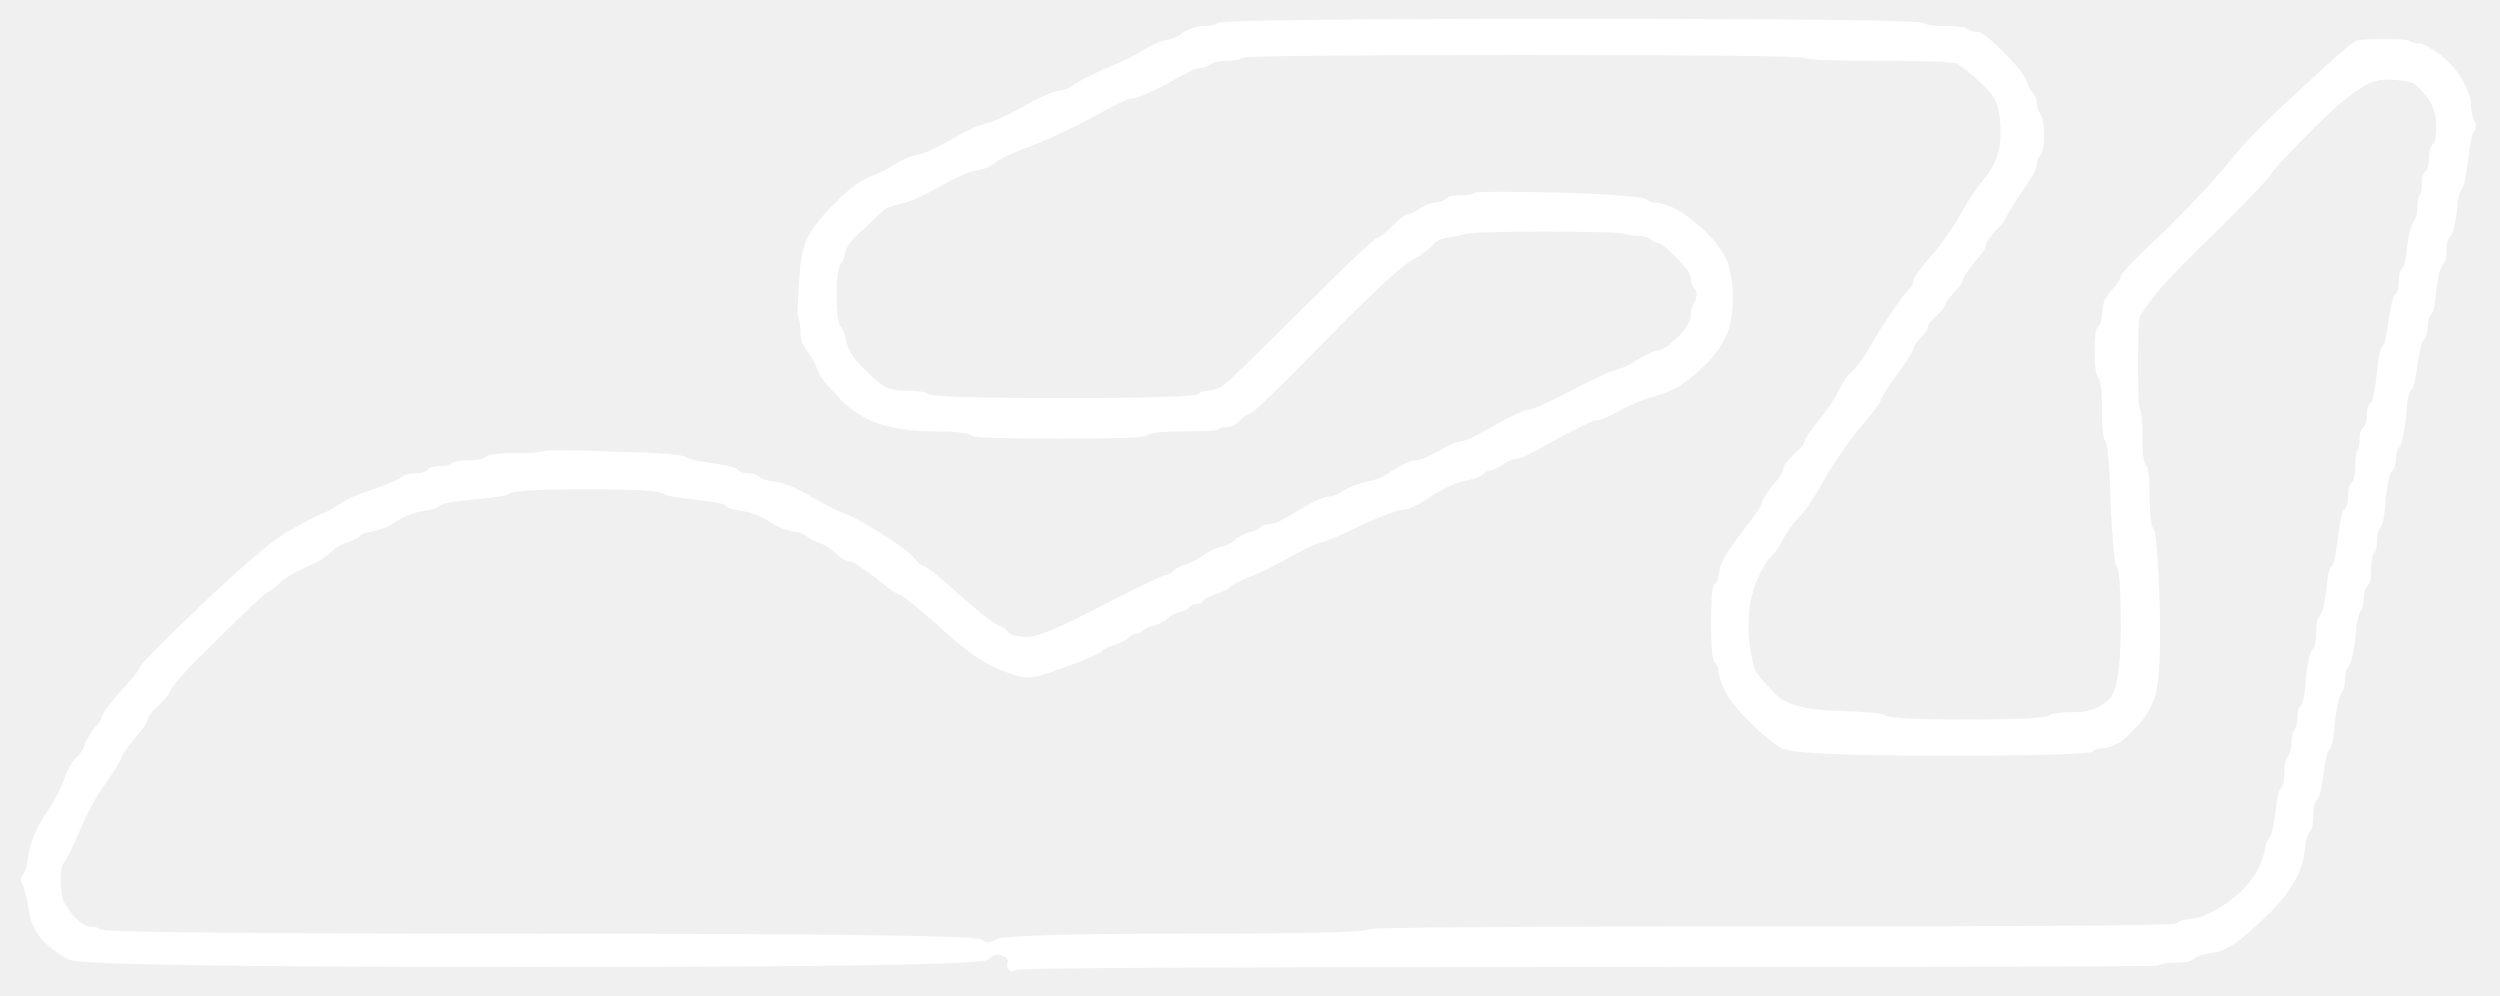
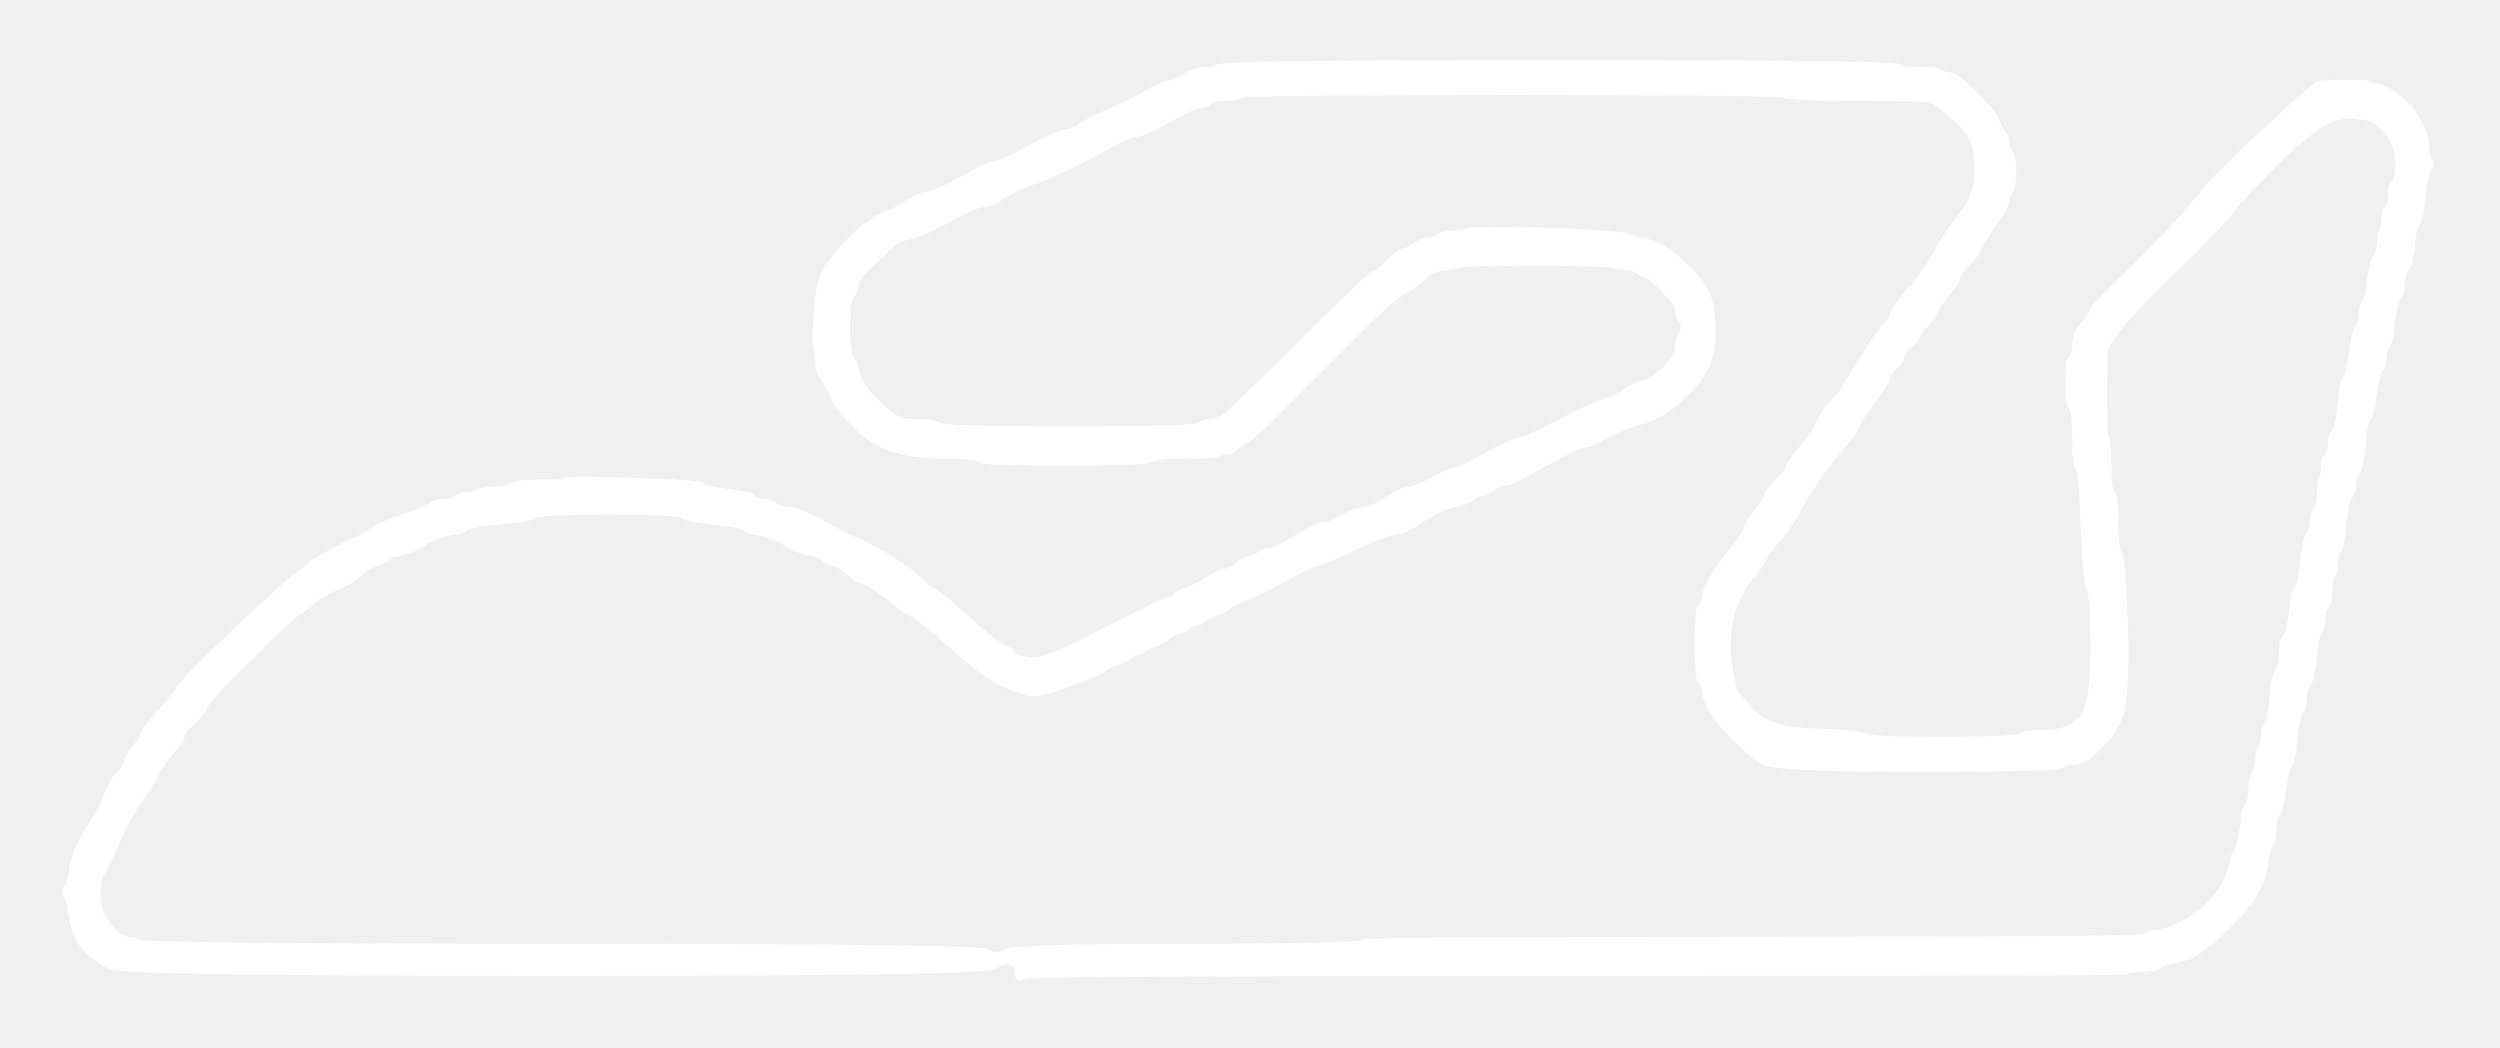
- <svg xmlns="http://www.w3.org/2000/svg" viewBox="0 0 172.7 68.8">
+ <svg xmlns="http://www.w3.org/2000/svg" xmlns:xlink="http://www.w3.org/1999/xlink" viewBox="-3.0 -3.0 178.8 74.9">
+   <style>@media (prefers-reduced-motion: reduce){ .pallino{ display:none; } }</style>
+   <defs>
+     <path id="percorso" d="M76.5 28.6C77.5 28.6 78.5 28.5 79.4 28.4C80.4 28.2 81.3 28.0 82.2 27.7C83.1 27.5 84.0 27.1 84.8 26.7C85.6 26.2 86.4 25.7 87.2 25.2C88.0 24.6 88.7 24.0 89.5 23.3C90.2 22.6 90.9 21.9 91.7 21.2C92.4 20.5 93.1 19.8 93.9 19.2C94.6 18.6 95.4 18.0 96.2 17.5C97.0 17.0 97.9 16.5 98.7 16.1C99.6 15.8 100.5 15.5 101.4 15.3C102.3 15.0 103.3 14.9 104.2 14.8C105.2 14.7 106.2 14.6 107.2 14.7C108.1 14.7 109.1 14.8 110.1 15.0C111.0 15.1 112.0 15.4 112.8 15.7C113.6 16.1 114.4 16.5 114.9 17.1C115.5 17.6 116.0 18.3 116.3 18.9C116.5 19.6 116.6 20.3 116.5 21.0C116.4 21.7 116.1 22.5 115.7 23.1C115.3 23.8 114.7 24.4 114.1 25.0C113.4 25.6 112.6 26.1 111.8 26.6C111.0 27.0 110.1 27.4 109.3 27.8C108.4 28.3 107.6 28.6 106.7 29.0C105.8 29.4 105.0 29.8 104.1 30.2C103.3 30.6 102.4 31.0 101.6 31.4C100.7 31.8 99.8 32.1 99.0 32.5C98.1 32.9 97.2 33.2 96.4 33.6C95.5 34.0 94.6 34.4 93.8 34.7C92.9 35.1 92.1 35.5 91.2 35.9C90.3 36.3 89.5 36.6 88.6 37.0C87.8 37.4 86.9 37.8 86.1 38.2C85.2 38.6 84.4 39.1 83.5 39.5C82.7 39.9 81.8 40.3 81.0 40.7C80.1 41.1 79.3 41.6 78.4 42.0C77.6 42.4 76.7 42.8 75.8 43.1C75.0 43.4 74.1 43.6 73.2 43.8C72.4 43.9 71.5 43.9 70.6 43.8C69.8 43.7 69.0 43.5 68.1 43.2C67.3 42.9 66.5 42.5 65.6 42.0C64.8 41.5 64.0 41.0 63.2 40.4C62.4 39.9 61.7 39.3 60.9 38.8C60.1 38.2 59.3 37.7 58.4 37.2C57.6 36.8 56.8 36.3 55.9 35.9C55.1 35.5 54.2 35.1 53.3 34.8C52.5 34.5 51.6 34.2 50.6 33.9C49.7 33.6 48.8 33.4 47.9 33.2C46.9 33.0 46.0 32.9 45.0 32.8C44.0 32.7 43.0 32.6 42.0 32.6C41.1 32.5 40.1 32.5 39.1 32.5C38.1 32.5 37.1 32.6 36.1 32.7C35.2 32.8 34.2 32.9 33.2 33.1C32.3 33.2 31.3 33.4 30.4 33.7C29.5 33.9 28.6 34.2 27.7 34.5C26.8 34.8 25.9 35.2 25.1 35.6C24.2 36.0 23.4 36.4 22.6 36.8C21.7 37.3 20.9 37.8 20.1 38.3C19.3 38.9 18.5 39.5 17.8 40.1C17.0 40.7 16.2 41.3 15.5 42.0C14.8 42.6 14.0 43.3 13.4 44.0C12.7 44.7 12.0 45.5 11.3 46.2C10.7 47.0 10.1 47.7 9.5 48.5C8.9 49.3 8.3 50.1 7.7 50.9C7.2 51.7 6.7 52.4 6.2 53.3C5.7 54.1 5.3 55.0 5.0 55.8C4.6 56.7 4.3 57.6 4.2 58.4C4.1 59.3 4.1 60.1 4.3 60.8C4.4 61.5 4.7 62.2 5.2 62.7C5.6 63.3 6.3 63.7 7.0 64.1C7.7 64.5 8.6 64.8 9.5 65.0C10.4 65.2 11.4 65.2 12.4 65.3C13.4 65.3 14.4 65.3 15.4 65.3C16.5 65.3 17.5 65.3 18.5 65.4C19.5 65.4 20.5 65.4 21.5 65.4C22.6 65.4 23.6 65.4 24.6 65.4C25.6 65.4 26.6 65.4 27.6 65.4C28.7 65.4 29.7 65.4 30.7 65.4C31.7 65.4 32.7 65.4 33.7 65.5C34.8 65.5 35.8 65.5 36.8 65.5C37.8 65.5 38.8 65.5 39.8 65.5C40.8 65.4 41.9 65.4 42.9 65.4C43.9 65.4 44.9 65.4 45.9 65.4C46.9 65.4 47.9 65.4 48.9 65.4C50.0 65.4 51.0 65.4 52.0 65.4C53.0 65.4 54.0 65.4 55.0 65.4C56.0 65.4 57.0 65.5 58.1 65.5C59.1 65.5 60.1 65.5 61.1 65.5C62.0 65.5 63.0 65.4 64.0 65.4C65.0 65.4 66.0 65.4 67.0 65.4C67.9 65.4 68.9 65.4 69.9 65.4C70.9 65.4 71.9 65.4 72.9 65.4C73.8 65.4 74.8 65.4 75.9 65.5C76.9 65.5 77.9 65.5 78.9 65.5C79.9 65.5 80.9 65.5 81.9 65.5C82.9 65.5 84.0 65.5 85.0 65.5C86.0 65.5 87.0 65.5 88.0 65.5C89.0 65.5 90.1 65.4 91.1 65.4C92.1 65.4 93.1 65.4 94.1 65.4C95.1 65.4 96.1 65.3 97.1 65.3C98.2 65.3 99.2 65.3 100.2 65.3C101.2 65.3 102.2 65.3 103.2 65.2C104.2 65.2 105.3 65.2 106.3 65.2C107.3 65.2 108.3 65.2 109.3 65.2C110.4 65.2 111.4 65.2 112.4 65.2C113.4 65.2 114.4 65.2 115.5 65.2C116.5 65.2 117.5 65.3 118.5 65.2C119.5 65.2 120.5 65.2 121.6 65.2C122.6 65.2 123.6 65.2 124.6 65.2C125.6 65.2 126.6 65.2 127.7 65.2C128.7 65.2 129.7 65.2 130.7 65.2C131.7 65.1 132.7 65.1 133.8 65.1C134.8 65.1 135.8 65.1 136.8 65.1C137.8 65.1 138.9 65.1 139.9 65.1C140.9 65.1 141.9 65.1 142.9 65.1C143.9 65.1 144.9 65.0 145.9 65.0C146.9 64.9 147.9 64.7 148.8 64.5C149.7 64.3 150.7 64.1 151.5 63.7C152.3 63.4 153.1 62.9 153.8 62.4C154.5 61.8 155.1 61.2 155.6 60.5C156.2 59.8 156.6 59.0 157.0 58.2C157.5 57.4 157.8 56.5 158.1 55.6C158.4 54.7 158.6 53.8 158.8 52.8C159.0 51.9 159.2 51.0 159.5 50.1C159.7 49.1 159.9 48.2 160.1 47.3C160.3 46.3 160.5 45.4 160.8 44.5C161.0 43.5 161.2 42.6 161.4 41.7C161.6 40.8 161.8 39.8 162.1 38.9C162.3 38.0 162.5 37.0 162.7 36.1C162.9 35.2 163.1 34.3 163.4 33.3C163.6 32.4 163.8 31.5 164.0 30.5C164.2 29.6 164.4 28.7 164.6 27.7C164.8 26.8 165.0 25.9 165.3 24.9C165.5 24.0 165.7 23.1 166.0 22.2C166.2 21.2 166.4 20.3 166.6 19.4C166.8 18.5 167.1 17.5 167.3 16.6C167.5 15.7 167.8 14.8 167.9 13.8C168.1 12.9 168.2 11.9 168.2 11.0C168.2 10.2 168.1 9.3 167.9 8.5C167.6 7.8 167.2 7.1 166.8 6.7C166.3 6.2 165.8 5.8 165.1 5.7C164.5 5.5 163.7 5.5 162.9 5.7C162.2 5.9 161.3 6.2 160.5 6.7C159.8 7.1 159.0 7.7 158.3 8.3C157.5 9.0 156.8 9.7 156.1 10.4C155.4 11.1 154.7 11.8 154.0 12.6C153.3 13.3 152.6 14.0 151.9 14.7C151.2 15.5 150.6 16.2 150.0 17.0C149.4 17.7 148.8 18.5 148.3 19.3C147.9 20.1 147.5 21.0 147.1 21.9C146.8 22.7 146.6 23.6 146.4 24.5C146.3 25.5 146.2 26.4 146.2 27.4C146.2 28.3 146.3 29.3 146.4 30.3C146.4 31.3 146.5 32.3 146.6 33.3C146.7 34.2 146.8 35.2 146.9 36.2C147.0 37.2 147.1 38.2 147.1 39.2C147.2 40.2 147.2 41.2 147.2 42.1C147.1 43.1 147.0 44.0 146.8 44.9C146.5 45.7 146.2 46.5 145.7 47.2C145.3 47.9 144.7 48.4 144.1 48.9C143.4 49.4 142.6 49.8 141.8 50.0C141.0 50.3 140.0 50.5 139.0 50.6C138.1 50.7 137.0 50.7 136.0 50.7C135.0 50.7 134.0 50.7 133.0 50.7C132.0 50.7 131.0 50.7 130.0 50.6C129.0 50.5 128.0 50.4 127.1 50.2C126.2 50.0 125.2 49.7 124.4 49.3C123.6 49.0 122.9 48.5 122.3 47.9C121.7 47.4 121.2 46.7 120.8 46.0C120.4 45.3 120.2 44.4 120.1 43.6C120.0 42.7 120.1 41.8 120.2 41.0C120.4 40.1 120.7 39.2 121.0 38.4C121.4 37.5 121.8 36.6 122.3 35.8C122.7 35.0 123.3 34.2 123.8 33.4C124.3 32.6 124.9 31.8 125.4 31.0C126.0 30.2 126.5 29.4 127.1 28.6C127.6 27.8 128.2 27.0 128.7 26.3C129.2 25.5 129.8 24.7 130.4 23.9C130.9 23.1 131.5 22.3 132.0 21.5C132.5 20.7 133.1 19.9 133.6 19.1C134.2 18.3 134.7 17.5 135.2 16.7C135.8 15.9 136.3 15.1 136.7 14.3C137.1 13.4 137.5 12.6 137.7 11.7C137.9 10.9 138.0 10.0 137.9 9.2C137.9 8.4 137.7 7.6 137.4 6.9C137.0 6.2 136.5 5.6 135.9 5.1C135.3 4.6 134.5 4.1 133.7 3.8C132.9 3.5 131.9 3.2 131.0 3.1C130.0 2.9 129.0 2.8 128.1 2.7C127.1 2.7 126.0 2.7 125.0 2.6C124.0 2.6 123.0 2.6 122.0 2.6C121.0 2.5 120.0 2.5 119.0 2.5C118.0 2.5 116.9 2.5 115.9 2.5C114.9 2.5 113.9 2.5 112.9 2.5C111.8 2.5 110.8 2.5 109.8 2.5C108.8 2.5 107.8 2.5 106.8 2.5C105.7 2.5 104.7 2.5 103.7 2.5C102.7 2.5 101.7 2.5 100.6 2.5C99.6 2.5 98.6 2.5 97.6 2.5C96.6 2.5 95.5 2.5 94.5 2.5C93.5 2.5 92.5 2.5 91.5 2.5C90.5 2.6 89.5 2.6 88.5 2.7C87.5 2.7 86.5 2.9 85.6 3.0C84.6 3.2 83.7 3.4 82.8 3.6C81.8 3.9 80.9 4.2 80.0 4.5C79.2 4.8 78.3 5.2 77.4 5.5C76.6 5.9 75.7 6.3 74.9 6.7C74.0 7.1 73.2 7.5 72.3 7.9C71.4 8.3 70.6 8.7 69.7 9.1C68.9 9.5 68.0 9.9 67.2 10.3C66.3 10.7 65.4 11.0 64.6 11.5C63.8 11.9 62.9 12.3 62.1 12.8C61.4 13.3 60.6 13.9 60.0 14.5C59.4 15.1 58.8 15.8 58.3 16.6C57.9 17.3 57.6 18.1 57.4 18.9C57.2 19.8 57.2 20.7 57.3 21.5C57.4 22.3 57.7 23.2 58.1 23.9C58.5 24.6 59.1 25.3 59.7 25.9C60.3 26.4 61.1 26.9 61.9 27.3C62.7 27.6 63.6 27.9 64.5 28.1C65.4 28.3 66.4 28.4 67.4 28.5C68.4 28.6 69.4 28.7 70.4 28.7C71.4 28.7 72.4 28.7 73.4 28.7C74.4 28.7 75.5 28.7 76.5 28.6Z" />
+     <filter id="alone" x="-100%" y="-100%" width="300%" height="300%">
+       <feGaussianBlur stdDeviation="1.63" />
+     </filter>
+   </defs>
  <path fill="#fff" fill-rule="evenodd" d="M170.7 7.2Q170.7 6.7 170.2 5.7Q169.7 4.7 168.6 3.8Q167.5 3.0 167.1 3.0Q166.7 3.0 166.4 2.8Q166.2 2.7 164.7 2.7Q163.2 2.7 162.8 2.8Q162.3 3.0 159.1 6.0Q155.8 9.0 154.3 10.8Q152.8 12.7 149.7 15.8Q146.5 18.8 146.5 19.1Q146.5 19.3 146.1 19.8Q145.7 20.2 145.4 20.7Q145.2 21.2 145.2 21.8Q145.2 22.3 144.9 22.6Q144.7 22.8 144.7 24.2Q144.7 25.7 144.9 26.0Q145.2 26.3 145.2 28.2Q145.2 30.2 145.4 30.4Q145.7 30.7 145.8 34.8Q146.0 38.8 146.2 39.1Q146.5 39.3 146.5 43.4Q146.5 47.5 145.7 48.3Q144.8 49.2 143.3 49.2Q141.8 49.2 141.6 49.4Q141.3 49.7 135.9 49.7Q130.5 49.7 130.2 49.4Q130.0 49.2 126.8 49.1Q123.7 49.0 122.7 48.0Q121.7 47.0 121.3 46.4Q121.0 45.8 120.8 43.9Q120.7 42.0 121.2 40.5Q121.8 39.0 122.3 38.5Q122.8 38.0 123.2 37.2Q123.7 36.3 124.3 35.7Q125.0 35.0 126.2 32.8Q127.5 30.7 128.7 29.3Q129.8 28.0 129.9 27.7Q130.0 27.3 131.1 25.8Q132.2 24.3 132.2 24.0Q132.3 23.7 132.8 23.2Q133.2 22.8 133.2 22.5Q133.3 22.2 133.8 21.8Q134.3 21.3 134.4 21.0Q134.5 20.7 135.0 20.2Q135.5 19.7 135.6 19.3Q135.7 19.0 136.4 18.1Q137.2 17.2 137.2 16.9Q137.2 16.7 137.8 16.0Q138.5 15.3 138.6 15.0Q138.7 14.7 139.7 13.2Q140.7 11.8 140.7 11.4Q140.7 11.0 140.9 10.8Q141.2 10.5 141.2 9.3Q141.2 8.2 140.9 7.8Q140.7 7.5 140.7 7.1Q140.7 6.7 140.4 6.4Q140.2 6.2 140.0 5.6Q139.8 5.0 138.4 3.6Q137.0 2.2 136.6 2.2Q136.2 2.2 135.9 2.0Q135.7 1.8 134.4 1.8Q133.2 1.8 132.9 1.6Q132.7 1.3 108.5 1.3Q84.3 1.3 84.1 1.6Q83.8 1.8 83.2 1.8Q82.5 1.8 81.8 2.2Q81.2 2.7 80.4 2.8Q79.7 3.0 78.9 3.5Q78.2 4.0 76.2 4.8Q74.3 5.7 74.1 5.9Q73.8 6.2 73.0 6.3Q72.2 6.5 70.6 7.4Q69.0 8.3 68.2 8.5Q67.3 8.7 65.8 9.6Q64.2 10.5 63.4 10.7Q62.7 10.8 61.9 11.3Q61.2 11.8 60.1 12.2Q59.0 12.7 57.8 13.9Q56.5 15.2 55.9 16.2Q55.3 17.2 55.2 19.5Q55.0 21.8 55.2 22.1Q55.3 22.3 55.3 23.0Q55.3 23.7 55.8 24.3Q56.3 25.0 56.5 25.6Q56.7 26.2 57.8 27.3Q58.8 28.5 60.5 29.2Q62.2 29.8 64.5 29.8Q66.8 29.8 67.1 30.1Q67.3 30.3 73.2 30.3Q79.0 30.3 79.2 30.1Q79.5 29.8 81.7 29.8Q83.8 29.8 84.1 29.7Q84.3 29.5 84.8 29.5Q85.2 29.5 85.6 29.1Q86.0 28.7 86.3 28.6Q86.7 28.5 91.5 23.6Q96.3 18.7 97.5 18.0Q98.7 17.3 99.0 16.9Q99.3 16.5 100.1 16.4Q100.8 16.3 101.1 16.2Q101.3 16.0 106.8 16.0Q112.2 16.0 112.4 16.2Q112.7 16.3 113.2 16.3Q113.8 16.3 114.1 16.6Q114.3 16.8 114.6 16.8Q114.8 16.8 115.8 17.8Q116.8 18.8 116.8 19.2Q116.8 19.7 117.1 20.0Q117.3 20.3 117.1 20.8Q116.8 21.2 116.8 21.8Q116.8 22.3 116.0 23.2Q115.2 24.0 114.6 24.2Q114.0 24.3 113.2 24.8Q112.5 25.3 111.8 25.5Q111.0 25.7 108.5 27.0Q106.0 28.3 105.6 28.3Q105.2 28.3 103.2 29.4Q101.3 30.5 100.9 30.5Q100.5 30.5 99.3 31.2Q98.2 31.8 97.8 31.8Q97.3 31.8 96.2 32.5Q95.2 33.2 94.3 33.3Q93.5 33.5 92.8 33.9Q92.2 34.3 91.8 34.3Q91.3 34.3 89.8 35.2Q88.2 36.2 87.8 36.2Q87.3 36.2 87.1 36.4Q86.8 36.7 86.2 36.8Q85.7 37.0 85.4 37.2Q85.2 37.5 84.6 37.7Q84.0 37.8 83.2 38.3Q82.5 38.8 81.9 39.0Q81.3 39.2 81.1 39.4Q80.8 39.7 80.6 39.7Q80.3 39.7 76.2 41.8Q72.0 44.0 71.0 44.0Q70.0 44.0 69.7 43.7Q69.3 43.3 69.0 43.2Q68.7 43.2 66.4 41.2Q64.2 39.2 63.8 39.1Q63.5 39.0 63.1 38.5Q62.7 38.0 60.8 36.8Q59.0 35.7 58.4 35.5Q57.8 35.3 56.2 34.4Q54.7 33.5 53.7 33.3Q52.7 33.2 52.4 32.9Q52.2 32.7 51.7 32.7Q51.2 32.7 50.9 32.4Q50.7 32.2 49.2 32.0Q47.7 31.8 47.4 31.6Q47.2 31.3 42.4 31.2Q37.7 31.0 37.4 31.2Q37.2 31.3 35.5 31.3Q33.8 31.3 33.5 31.6Q33.2 31.8 32.3 31.8Q31.5 31.8 31.2 32.0Q31.0 32.2 30.4 32.2Q29.8 32.2 29.6 32.4Q29.3 32.7 28.8 32.7Q28.2 32.7 27.8 32.9Q27.5 33.2 25.8 33.8Q24.2 34.3 23.5 34.8Q22.8 35.3 22.2 35.5Q21.7 35.7 19.9 36.7Q18.2 37.7 13.9 41.8Q9.7 45.8 9.6 46.2Q9.5 46.5 8.2 47.9Q7.0 49.3 7.0 49.6Q7.0 49.8 6.6 50.2Q6.2 50.7 5.9 51.3Q5.7 52.0 5.2 52.4Q4.8 52.8 4.4 53.9Q4.0 55.0 3.1 56.3Q2.2 57.7 2.0 58.9Q1.8 60.2 1.6 60.4Q1.3 60.7 1.6 61.2Q1.8 61.7 2.0 62.9Q2.2 64.2 3.0 65.0Q3.8 65.8 4.8 66.3Q5.8 66.8 36.8 66.8Q67.7 66.8 68.2 66.3Q68.8 65.8 69.2 66.0Q69.7 66.2 69.6 66.5Q69.5 66.8 69.7 67.0Q69.8 67.2 70.2 67.0Q70.5 66.8 109.7 66.8Q148.8 66.8 149.1 66.7Q149.3 66.5 150.3 66.5Q151.3 66.5 151.6 66.2Q151.8 66.0 152.9 65.8Q154.0 65.7 155.8 64.0Q157.7 62.3 158.3 61.2Q159.0 60.2 159.2 58.9Q159.3 57.7 159.6 57.4Q159.8 57.2 159.8 56.3Q159.8 55.5 160.1 55.2Q160.3 55.0 160.5 53.5Q160.7 52.0 160.9 51.8Q161.2 51.5 161.3 49.8Q161.5 48.2 161.8 47.8Q162.0 47.5 162.0 46.9Q162.0 46.3 162.2 46.1Q162.5 45.8 162.7 44.2Q162.8 42.5 163.1 42.2Q163.3 41.8 163.3 41.2Q163.3 40.7 163.6 40.4Q163.8 40.2 163.8 39.3Q163.8 38.5 164.0 38.2Q164.2 38.0 164.2 37.4Q164.2 36.8 164.4 36.5Q164.7 36.2 164.8 34.5Q165.0 32.8 165.2 32.6Q165.5 32.3 165.5 31.8Q165.5 31.2 165.8 30.8Q166.0 30.5 166.2 28.8Q166.3 27.2 166.6 26.9Q166.8 26.7 167.0 25.2Q167.2 23.8 167.4 23.5Q167.7 23.2 167.7 22.6Q167.7 22.0 167.9 21.8Q168.2 21.5 168.3 20.0Q168.5 18.5 168.8 18.2Q169.0 18.0 169.0 17.3Q169.0 16.7 169.2 16.4Q169.5 16.2 169.7 14.8Q169.8 13.3 170.1 13.0Q170.3 12.7 170.5 11.0Q170.7 9.3 170.9 9.1Q171.2 8.8 170.9 8.3Q170.7 7.8 170.7 7.2ZM167.8 6.9Q168.3 7.7 168.3 8.7Q168.3 9.7 168.1 9.9Q167.8 10.2 167.8 10.8Q167.8 11.5 167.6 11.8Q167.3 12.0 167.3 12.6Q167.3 13.2 167.2 13.4Q167.0 13.7 167.0 14.2Q167.0 14.8 166.8 15.2Q166.5 15.5 166.3 16.9Q166.2 18.3 165.9 18.6Q165.7 18.8 165.7 19.5Q165.7 20.2 165.4 20.4Q165.2 20.7 165.0 22.2Q164.8 23.7 164.6 23.9Q164.3 24.2 164.2 25.8Q164.0 27.5 163.8 27.8Q163.5 28.0 163.5 28.7Q163.5 29.3 163.2 29.6Q163.0 29.8 163.0 30.4Q163.0 31.0 162.8 31.2Q162.7 31.5 162.7 32.3Q162.7 33.2 162.4 33.4Q162.2 33.7 162.2 34.3Q162.2 35.0 161.9 35.2Q161.7 35.5 161.5 37.2Q161.3 38.8 161.1 39.1Q160.8 39.3 160.7 40.8Q160.5 42.3 160.2 42.6Q160.0 42.8 160.0 43.7Q160.0 44.5 159.8 44.8Q159.5 45.0 159.3 46.8Q159.2 48.5 158.9 48.8Q158.7 49.0 158.7 49.6Q158.7 50.2 158.5 50.4Q158.3 50.7 158.3 51.2Q158.3 51.8 158.1 52.2Q157.8 52.5 157.8 53.3Q157.8 54.2 157.6 54.4Q157.3 54.7 157.2 56.1Q157.0 57.5 156.8 57.8Q156.5 58.2 156.5 58.5Q156.5 58.8 156.1 59.8Q155.7 60.7 154.8 61.6Q153.8 62.5 152.8 63.0Q151.8 63.5 151.2 63.5Q150.7 63.5 150.3 63.8Q150.0 64.0 122.4 64.0Q94.8 64.0 94.5 64.2Q94.2 64.5 81.8 64.5Q69.5 64.5 68.8 64.9Q68.2 65.3 67.8 64.9Q67.3 64.5 37.2 64.5Q7.2 64.5 6.9 64.2Q6.7 64.0 6.2 64.0Q5.8 64.0 5.2 63.4Q4.7 62.8 4.4 62.3Q4.2 61.8 4.2 60.8Q4.2 59.8 4.4 59.6Q4.7 59.3 5.5 57.4Q6.3 55.5 7.3 54.1Q8.3 52.7 8.4 52.3Q8.5 52.0 9.3 51.0Q10.2 50.0 10.2 49.7Q10.3 49.3 11.0 48.7Q11.7 48.0 11.8 47.7Q11.8 47.3 15.0 44.2Q18.2 41.0 18.5 40.9Q18.8 40.8 19.3 40.3Q19.8 39.8 21.1 39.2Q22.3 38.7 22.8 38.2Q23.3 37.7 23.9 37.5Q24.5 37.3 24.8 37.1Q25.0 36.8 25.8 36.7Q26.7 36.5 27.4 36.0Q28.2 35.5 29.2 35.3Q30.2 35.2 30.4 34.9Q30.7 34.7 32.8 34.5Q35.0 34.3 35.2 34.1Q35.5 33.8 40.5 33.8Q45.5 33.8 45.8 34.1Q46.0 34.3 47.9 34.5Q49.8 34.7 50.1 34.9Q50.3 35.2 51.3 35.3Q52.3 35.5 53.1 36.0Q53.8 36.5 54.7 36.7Q55.5 36.8 55.8 37.1Q56.0 37.3 56.6 37.5Q57.2 37.7 57.7 38.2Q58.2 38.7 58.8 38.8Q59.3 39.0 60.6 40.0Q61.8 41.0 62.2 41.1Q62.5 41.2 64.8 43.2Q67.0 45.3 68.7 46.1Q70.3 46.8 71.0 46.8Q71.7 46.8 73.8 46.0Q76.0 45.2 76.2 44.9Q76.5 44.7 77.1 44.5Q77.7 44.3 77.9 44.1Q78.2 43.8 78.4 43.8Q78.7 43.8 78.9 43.6Q79.2 43.3 79.8 43.2Q80.3 43.0 80.6 42.8Q80.8 42.5 81.4 42.3Q82.0 42.2 82.2 41.9Q82.5 41.7 82.8 41.7Q83.0 41.7 83.2 41.4Q83.5 41.2 84.1 41.0Q84.7 40.8 84.9 40.6Q85.2 40.3 86.2 39.9Q87.3 39.5 88.9 38.6Q90.5 37.7 91.2 37.5Q92.0 37.3 94.2 36.2Q96.5 35.2 97.0 35.2Q97.5 35.2 99.0 34.2Q100.5 33.3 101.3 33.2Q102.2 33.0 102.4 32.8Q102.7 32.5 102.9 32.5Q103.2 32.5 103.8 32.1Q104.3 31.7 104.8 31.7Q105.2 31.7 107.6 30.3Q110.0 29.0 110.4 29.0Q110.8 29.0 112.0 28.3Q113.2 27.7 113.9 27.5Q114.7 27.3 115.8 26.8Q116.8 26.2 117.8 25.2Q118.7 24.3 119.2 23.3Q119.7 22.3 119.7 20.6Q119.7 18.8 119.2 17.8Q118.7 16.8 117.6 15.8Q116.5 14.8 115.7 14.4Q114.8 14.0 114.4 14.0Q114.0 14.0 113.8 13.8Q113.5 13.5 107.8 13.3Q102.2 13.2 101.9 13.3Q101.7 13.5 100.8 13.5Q100.0 13.5 99.8 13.8Q99.5 14.0 99.1 14.0Q98.7 14.0 98.1 14.4Q97.5 14.8 97.2 14.8Q97.0 14.8 96.2 15.6Q95.5 16.3 95.2 16.4Q94.8 16.5 89.9 21.4Q85.0 26.3 84.4 26.7Q83.8 27.0 83.4 27.0Q83.0 27.0 82.8 27.2Q82.5 27.5 73.4 27.5Q64.3 27.5 64.1 27.2Q63.8 27.0 62.8 27.0Q61.7 27.0 61.1 26.7Q60.5 26.3 59.6 25.4Q58.7 24.5 58.5 23.7Q58.3 22.8 58.1 22.6Q57.8 22.3 57.8 20.4Q57.8 18.5 58.1 18.2Q58.3 18.0 58.4 17.4Q58.5 16.8 59.7 15.8Q60.8 14.7 61.2 14.4Q61.7 14.2 62.5 14.0Q63.3 13.8 64.9 12.9Q66.5 12.0 67.3 11.8Q68.2 11.7 68.8 11.2Q69.5 10.7 71.2 10.1Q72.8 9.5 75.3 8.2Q77.8 6.8 78.2 6.8Q78.7 6.8 80.6 5.8Q82.5 4.7 82.9 4.7Q83.3 4.7 83.7 4.4Q84.0 4.2 84.8 4.2Q85.5 4.2 85.8 4.0Q86.0 3.8 105.2 3.8Q124.3 3.8 124.6 4.0Q124.8 4.2 129.8 4.2Q134.8 4.2 135.2 4.4Q135.7 4.7 136.7 5.6Q137.7 6.5 137.9 7.1Q138.2 7.7 138.2 9.3Q138.2 11.0 137.1 12.3Q136.0 13.7 135.2 15.2Q134.3 16.7 133.3 17.8Q132.3 19.0 132.2 19.3Q132.2 19.7 131.7 20.2Q131.2 20.7 129.8 22.9Q128.5 25.2 128.0 25.6Q127.5 26.0 127.0 27.0Q126.5 28.0 125.6 29.1Q124.7 30.2 124.7 30.4Q124.7 30.7 124.0 31.3Q123.3 32.0 123.2 32.3Q123.2 32.7 122.4 33.6Q121.7 34.5 121.7 34.8Q121.7 35.0 120.3 36.8Q119.0 38.5 118.8 39.3Q118.7 40.2 118.4 40.4Q118.2 40.7 118.2 43.0Q118.2 45.3 118.4 45.7Q118.7 46.0 118.7 46.3Q118.7 46.7 119.1 47.6Q119.5 48.5 120.8 49.8Q122.2 51.2 123.1 51.7Q124.0 52.2 134.2 52.2Q144.3 52.2 144.6 51.9Q144.8 51.7 145.2 51.7Q145.7 51.7 146.2 51.4Q146.7 51.2 147.6 50.2Q148.5 49.3 148.9 48.0Q149.3 46.7 149.2 41.8Q149.0 36.8 148.8 36.6Q148.5 36.3 148.5 34.3Q148.5 32.3 148.2 32.1Q148.0 31.8 148.0 30.2Q148.0 28.5 147.8 28.2Q147.7 28.0 147.7 25.2Q147.7 22.3 147.8 21.9Q148.0 21.5 149.0 20.2Q150.0 19.0 153.4 15.7Q156.8 12.3 156.9 12.0Q157.0 11.7 160.1 8.6Q163.2 5.5 164.7 5.5Q166.2 5.5 166.8 5.8Q167.3 6.2 167.8 6.9Z" />
+   <g class="pallino" opacity="0">
+     <set attributeName="opacity" to="1" begin="0.9s" dur="21.0s" />
+     <circle r="5.08" fill="#fff" opacity=".45" filter="url(#alone)">
+       <animateMotion dur="7.0s" repeatCount="3" begin="0.9s" calcMode="linear">
+         <mpath href="#percorso" xlink:href="#percorso" />
+       </animateMotion>
+     </circle>
+     <circle r="3.05" fill="#fff">
+       <animateMotion dur="7.0s" repeatCount="3" begin="0.9s" calcMode="linear">
+         <mpath href="#percorso" xlink:href="#percorso" />
+       </animateMotion>
+     </circle>
+   </g>
</svg>
